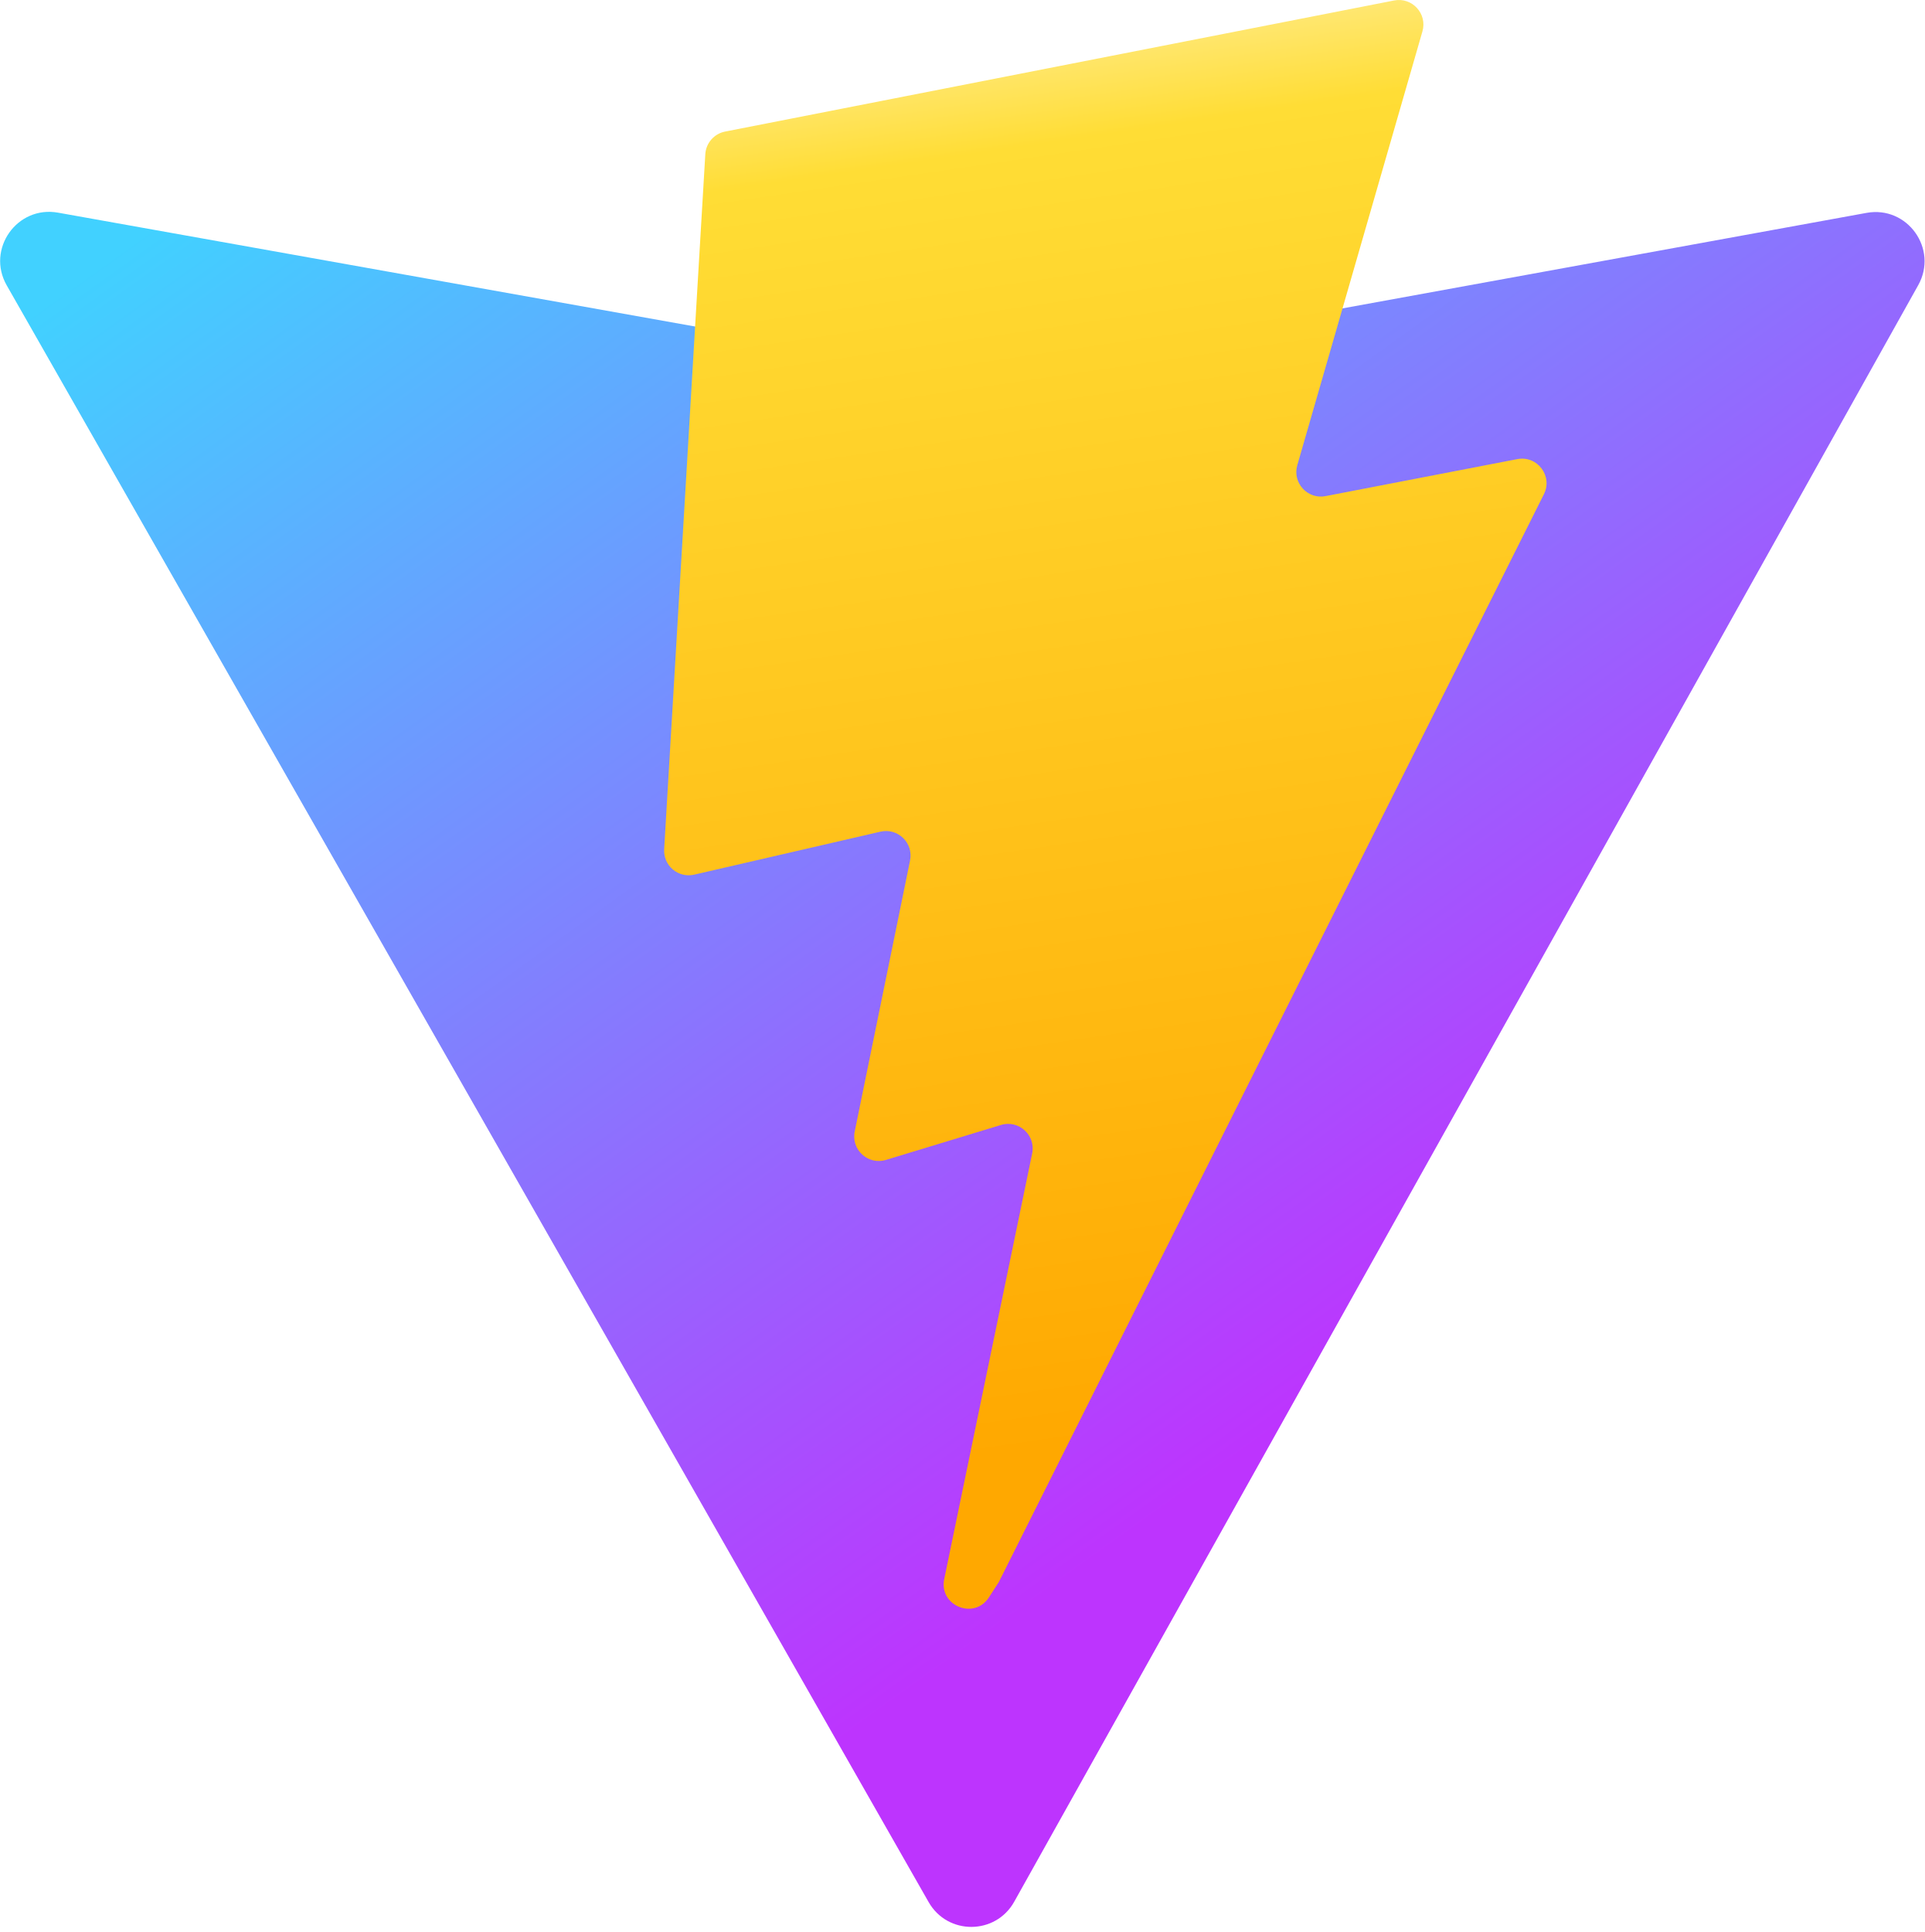
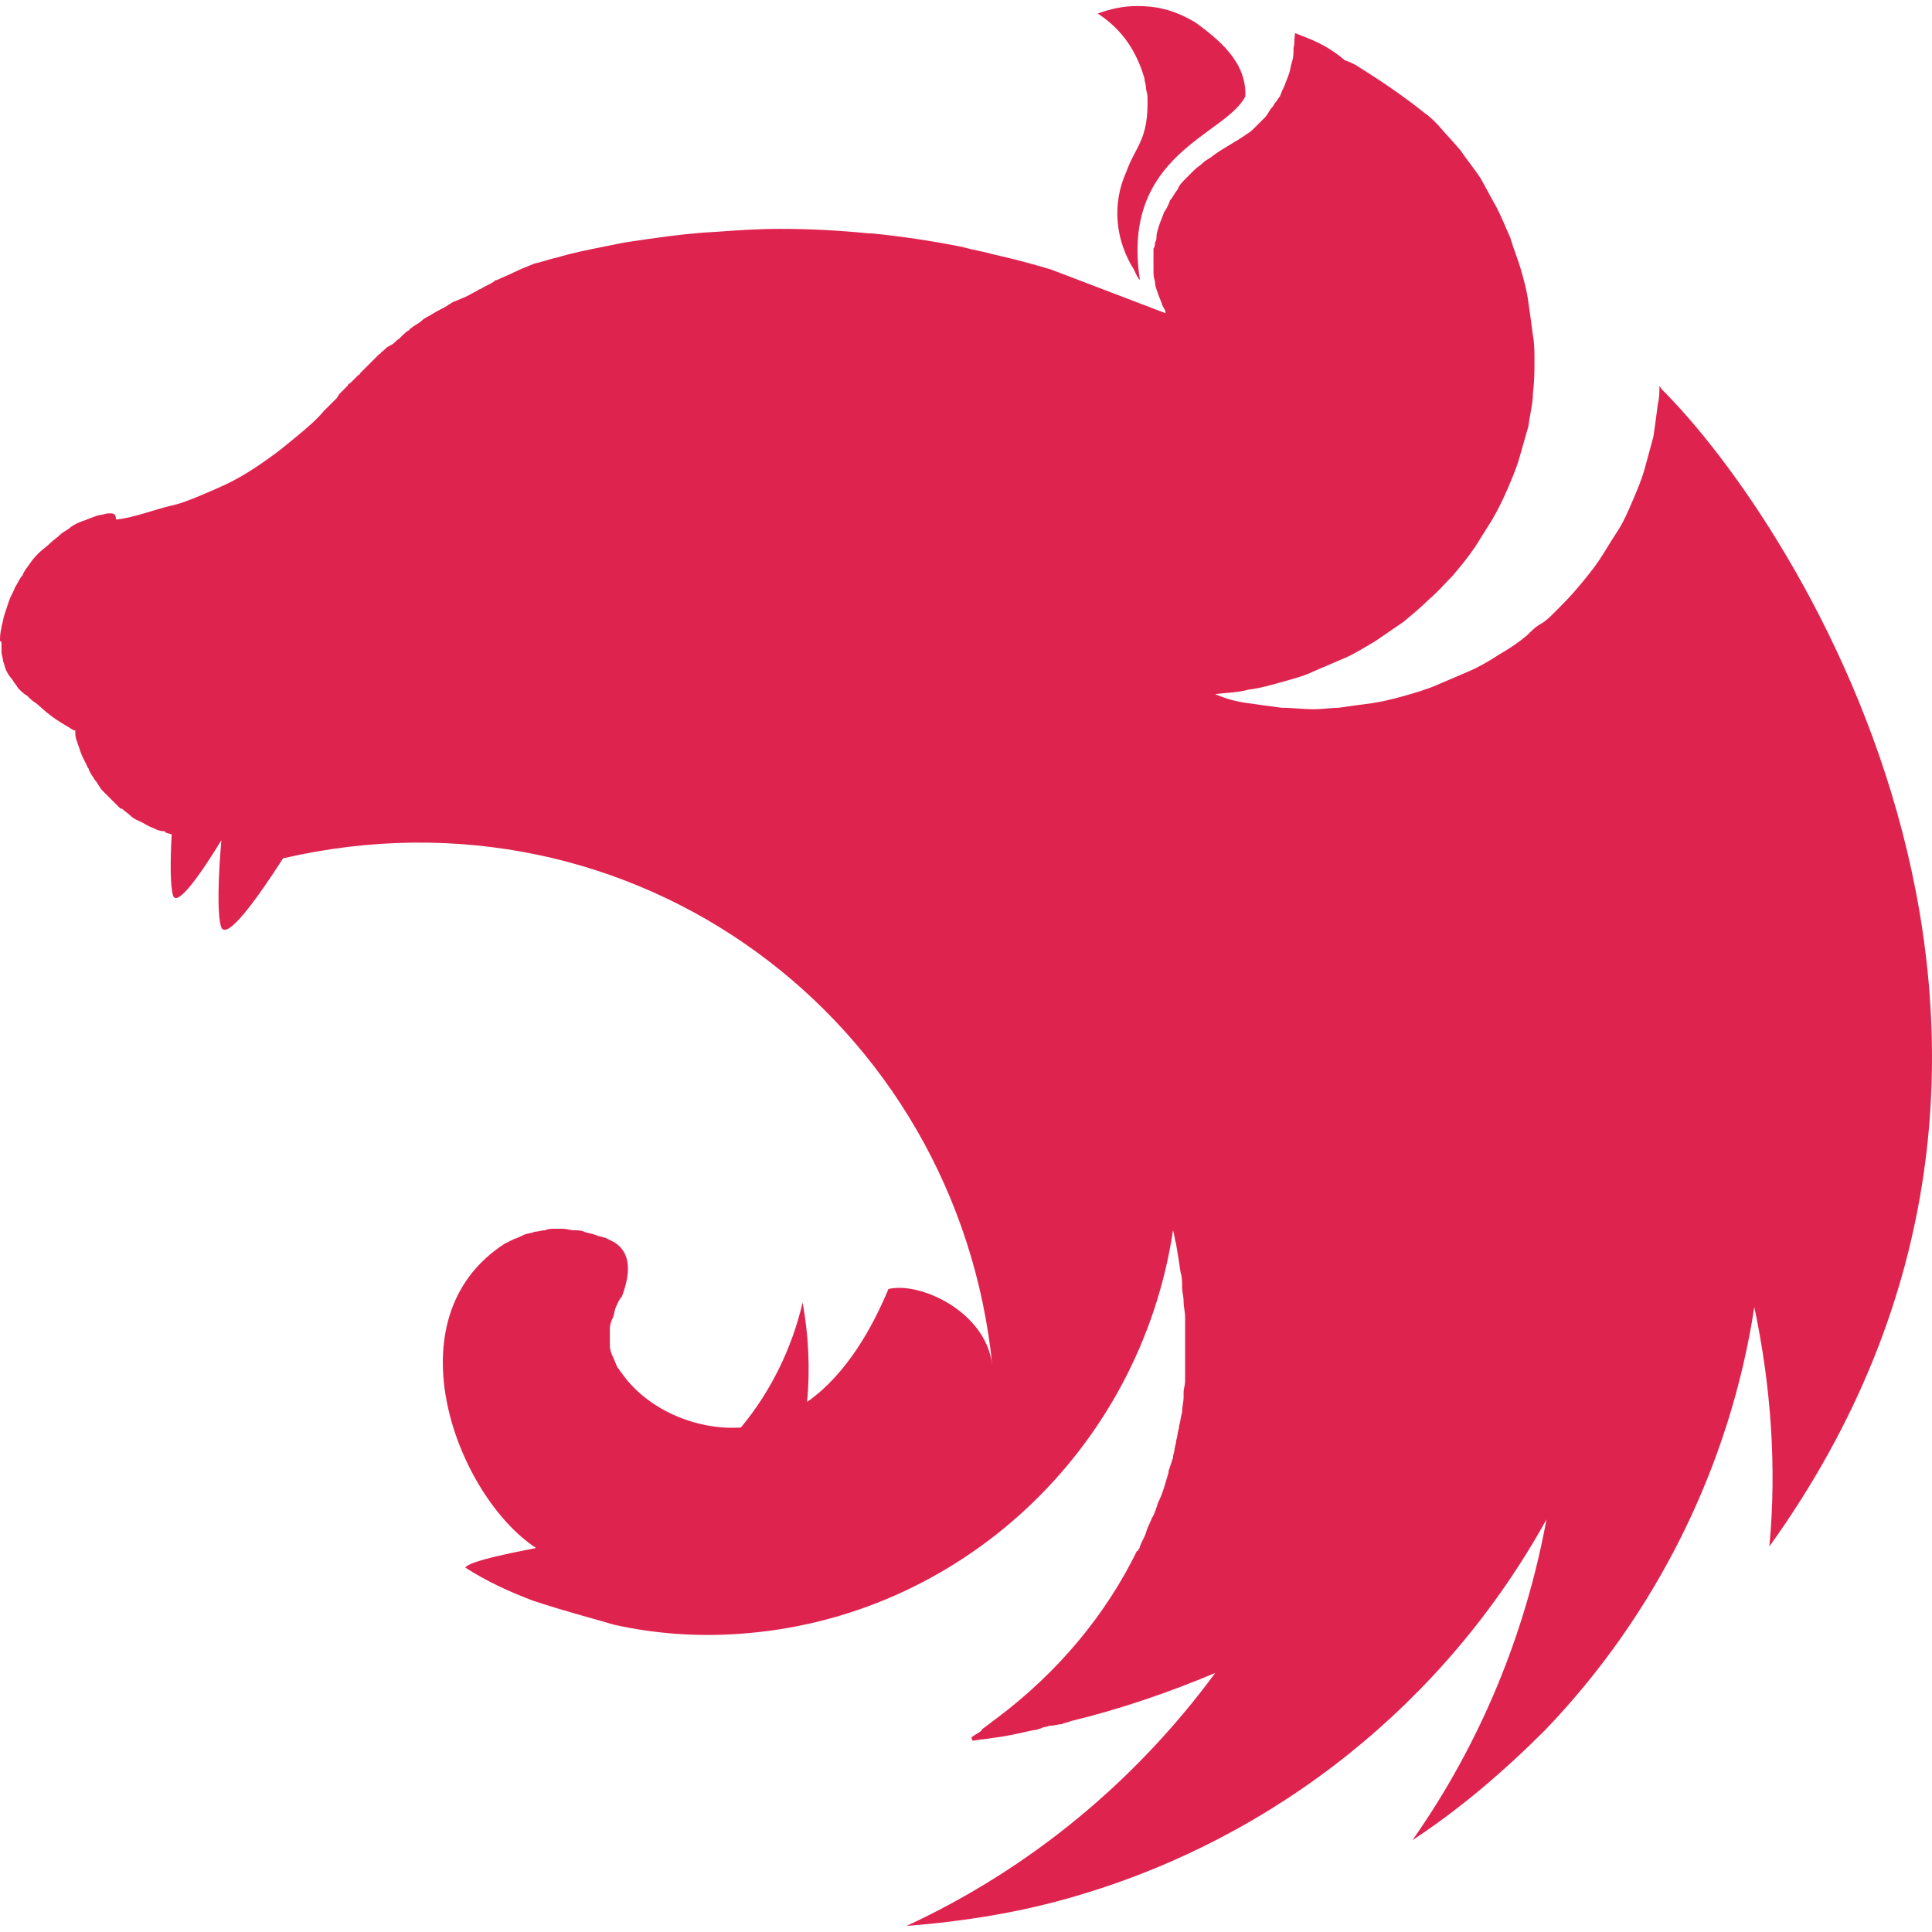
- <svg xmlns="http://www.w3.org/2000/svg" aria-hidden="true" role="img" class="iconify iconify--logos" width="31.88" height="32" preserveAspectRatio="xMidYMid meet" viewBox="0 0 256 257">
-   <defs>
-     <linearGradient id="IconifyId1813088fe1fbc01fb466" x1="-.828%" x2="57.636%" y1="7.652%" y2="78.411%">
-       <stop offset="0%" stop-color="#41D1FF" />
-       <stop offset="100%" stop-color="#BD34FE" />
-     </linearGradient>
-     <linearGradient id="IconifyId1813088fe1fbc01fb467" x1="43.376%" x2="50.316%" y1="2.242%" y2="89.03%">
-       <stop offset="0%" stop-color="#FFEA83" />
-       <stop offset="8.333%" stop-color="#FFDD35" />
-       <stop offset="100%" stop-color="#FFA800" />
-     </linearGradient>
-   </defs>
-   <path fill="url(#IconifyId1813088fe1fbc01fb466)" d="M255.153 37.938L134.897 252.976c-2.483 4.44-8.862 4.466-11.382.048L.875 37.958c-2.746-4.814 1.371-10.646 6.827-9.67l120.385 21.517a6.537 6.537 0 0 0 2.322-.004l117.867-21.483c5.438-.991 9.574 4.796 6.877 9.62Z" />
-   <path fill="url(#IconifyId1813088fe1fbc01fb467)" d="M185.432.063L96.44 17.501a3.268 3.268 0 0 0-2.634 3.014l-5.474 92.456a3.268 3.268 0 0 0 3.997 3.378l24.777-5.718c2.318-.535 4.413 1.507 3.936 3.838l-7.361 36.047c-.495 2.426 1.782 4.5 4.151 3.78l15.304-4.649c2.372-.72 4.652 1.36 4.15 3.788l-11.698 56.621c-.732 3.542 3.979 5.473 5.943 2.437l1.313-2.028l72.516-144.72c1.215-2.423-.88-5.186-3.54-4.672l-25.505 4.922c-2.396.462-4.435-1.77-3.759-4.114l16.646-57.705c.677-2.35-1.37-4.583-3.769-4.113Z" />
+ <svg xmlns="http://www.w3.org/2000/svg" viewBox="0 0 128 128">
+   <path fill="#df234f" d="M75.323.4c-.898 0-1.796.199-2.594.498 1.696 1.098 2.594 2.594 3.093 4.29 0 .2.1.4.1.599 0 .2.1.399.1.598.1 2.894-.799 3.293-1.397 4.989-.998 2.194-.698 4.589.499 6.484.1.2.2.5.399.699-1.297-8.38 5.686-9.578 6.983-12.172.1-2.294-1.795-3.79-3.292-4.888C77.718.599 76.52.399 75.324.399ZM85.8 2.194c-.1.798 0 .599-.1.998 0 .299 0 .598-.1.898-.1.299-.1.499-.2.798-.1.3-.199.499-.299.798-.1.2-.2.399-.3.698-.099.1-.199.3-.298.4-.1.1-.1.199-.2.299-.2.2-.3.498-.499.698l-.598.599c-.2.2-.4.399-.599.498-.698.5-1.496.898-2.195 1.397-.2.2-.499.3-.698.499-.2.2-.4.3-.599.499l-.598.598c-.2.2-.4.4-.5.699-.199.2-.299.499-.498.698-.1.3-.2.499-.399.798-.1.3-.2.5-.3.798-.1.3-.199.599-.199.798 0 .1 0 .3-.1.4 0 .1 0 .299-.1.399v1.396c0 .3 0 .5.1.798 0 .3.1.5.2.799s.2.498.3.798c.099.2.199.299.199.499l-7.583-2.894a53.157 53.157 0 0 0-3.79-.997c-.699-.2-1.397-.3-2.096-.5a61.927 61.927 0 0 0-5.986-.897h-.2c-1.995-.2-3.89-.3-5.885-.3-1.497 0-2.894.1-4.29.2-1.996.1-3.99.4-5.986.699l-1.497.299c-.997.2-1.995.399-2.993.698-.499.1-.997.3-1.496.4-.499.199-.998.398-1.397.598-.399.2-.698.3-1.097.499-.1 0-.1 0-.2.1-.3.199-.598.299-.898.498-.1 0-.2.1-.2.1-.398.2-.698.4-.997.499-.2.1-.499.2-.698.3-.1.099-.2.099-.3.199-.299.2-.598.299-.898.498-.299.2-.598.3-.798.5-.2.199-.499.299-.698.498 0 0-.1 0-.1.1-.2.1-.399.3-.598.499l-.1.1c-.2.1-.3.299-.499.399-.1 0-.1.1-.2.1-.199.1-.299.299-.498.398 0 .1-.1.1-.1.1l-.599.599-.1.1-.598.598s0 .1-.1.1l-.499.499c-.1.1-.2.1-.2.2l-.598.598c0 .1-.1.1-.1.2l-.798.797-.1.1c-.498.599-1.097 1.098-1.695 1.597-.599.498-1.198.997-1.896 1.496s-1.297.898-1.995 1.297c-.699.399-1.397.698-2.095.998-.699.299-1.397.598-2.095.798-1.397.3-2.794.898-3.991.997 0-.498-.3-.399-.599-.399-.299.1-.598.1-.798.2-.3.1-.499.2-.798.3a2.96 2.96 0 0 0-.798.398c-.2.2-.499.3-.698.5-.2.199-.5.398-.699.598-.2.2-.499.399-.698.598-.2.2-.4.4-.599.699-.2.299-.399.498-.499.798-.199.2-.299.499-.498.798-.1.3-.3.598-.4.898l-.299.898c-.1.299-.1.498-.2.798v.1c-.1.3-.1.698-.1.898.1-.1.1.1.1.299v.399c0 .2.1.399.1.598.1.2.1.4.2.599.099.2.199.399.398.599.1.2.3.399.4.598.199.2.398.4.598.499.2.2.399.4.598.499.798.698.998.898 1.996 1.496.2.1.299.2.499.3h.1v.2c0 .298.1.498.199.797.1.3.2.599.3.798l.298.599c0 .1.1.1.1.2.1.299.3.498.4.698.199.2.299.499.498.698l.599.599.598.598h.1c.2.2.399.3.599.5s.499.299.698.398c.2.1.499.3.798.4.2.1.4.199.698.199 0 0 .1 0 .1.1.1 0 .3.1.4.1-.1 1.795-.1 3.491.1 4.09.298.698 1.795-1.397 3.192-3.691-.2 2.294-.3 4.988 0 5.786.399.798 2.294-1.796 4.09-4.59 23.345-5.387 44.695 10.775 46.99 33.622-.4-3.592-4.79-5.587-6.884-5.088-.998 2.394-2.694 5.587-5.387 7.482.199-2.195.1-4.39-.3-6.584-.698 2.993-2.095 5.886-4.09 8.28-3.093.2-6.285-1.297-7.882-3.591-.1-.1-.2-.3-.299-.4-.1-.199-.2-.498-.3-.698-.1-.2-.199-.499-.199-.698v-1.197c0-.2.1-.5.2-.699s.1-.499.2-.698c.099-.2.199-.499.398-.698.599-1.597.599-2.894-.499-3.592l-.598-.3c-.1 0-.3-.099-.4-.099s-.199-.1-.299-.1c-.199-.1-.498-.1-.698-.2-.2-.1-.499-.1-.698-.1-.2 0-.5-.099-.699-.099h-.498c-.3 0-.5 0-.699.1-.2 0-.499.1-.698.1-.2.1-.499.1-.699.2-.199.099-.399.199-.698.298l-.599.3c-7.682 4.988-3.092 16.76 2.096 20.152-1.996.4-3.991.798-4.59 1.198l-.1.1c1.397.897 2.894 1.596 4.49 2.194 2.095.699 4.39 1.297 5.387 1.597 2.694.598 5.488.798 8.281.598 14.566-.998 26.538-12.171 28.732-26.737.1.3.1.598.2.898.1.598.2 1.197.3 1.895.1.3.1.599.1.898v.1c0 .3.099.599.099.898 0 .399.1.698.1 1.097v4.19c0 .3-.1.5-.1.799v.299c0 .3-.1.599-.1.998-.1.299-.1.598-.2.898v.1c-.1.299-.1.598-.199.897v.1c-.1.3-.1.599-.2.898v.1l-.299.898v.1c-.1.299-.2.698-.299.997-.1.3-.2.599-.4.998-.099.299-.199.698-.398.997-.1.3-.3.599-.4.998-.099.3-.299.599-.398.898 0 .1-.1.2-.1.2s0 .1-.1.1c-2.095 4.289-5.287 8.08-9.278 11.073-.3.2-.499.4-.798.599-.1.1-.2.1-.2.2-.2.199-.499.299-.698.498l.1.2c.498-.1.898-.1 1.396-.2.898-.1 1.696-.3 2.594-.499.2 0 .5-.1.699-.2.2 0 .299-.1.498-.1s.5-.099.699-.099c.2-.1.399-.1.598-.2 3.293-.797 6.485-1.895 9.578-3.192-5.288 7.183-12.271 12.97-20.452 16.76 3.791-.299 7.582-.897 11.273-1.995a52.469 52.469 0 0 0 31.127-24.941c-1.396 7.582-4.39 14.865-8.879 21.25 3.193-2.095 6.086-4.59 8.78-7.283 7.382-7.682 12.27-17.559 13.867-28.034 1.098 5.188 1.497 10.575.998 15.863 23.844-33.222 1.995-67.641-7.183-76.72 0-.1-.1-.1-.1-.2 0 .4 0 .798-.1 1.198-.1.798-.2 1.496-.3 2.194-.199.699-.398 1.497-.598 2.195-.2.699-.499 1.397-.798 2.095-.3.699-.599 1.397-.998 1.996s-.798 1.297-1.197 1.895c-.399.599-.898 1.197-1.397 1.796-.498.599-.997 1.097-1.596 1.696-.3.3-.598.599-.997.798-.3.2-.5.4-.799.698-.598.5-1.197.898-1.895 1.297-.599.4-1.297.799-1.995 1.098l-2.096.898c-.698.299-1.396.499-2.095.698-.698.2-1.496.4-2.195.499-.798.1-1.496.2-2.194.3-.5 0-1.098.099-1.597.099-.798 0-1.496-.1-2.194-.1-.799-.1-1.497-.2-2.195-.3a7.874 7.874 0 0 1-2.195-.598c.698-.1 1.496-.1 2.195-.299.798-.1 1.496-.3 2.195-.499.698-.2 1.496-.399 2.095-.698l2.095-.898c.698-.3 1.297-.698 1.995-1.097.599-.4 1.297-.898 1.896-1.297.598-.5 1.197-.998 1.696-1.497.598-.499 1.097-1.097 1.596-1.596.499-.599.998-1.197 1.397-1.796.1-.1.1-.2.2-.3.298-.498.697-1.097.997-1.595a18.56 18.56 0 0 0 .997-1.996c.3-.698.6-1.397.799-2.095l.598-2.095c.1-.798.3-1.496.3-2.195.1-.798.1-1.496.1-2.195 0-.498 0-1.097-.1-1.596-.1-.798-.2-1.496-.3-2.195-.1-.798-.3-1.496-.499-2.195-.2-.698-.499-1.396-.698-2.095-.3-.698-.599-1.396-.898-1.995-.399-.698-.698-1.297-1.097-1.995-.4-.599-.898-1.198-1.297-1.796-.499-.599-.998-1.098-1.497-1.696-.299-.3-.598-.599-.898-.798-1.496-1.197-2.993-2.195-4.589-3.193-.2-.1-.399-.2-.698-.3-1.297-1.096-2.295-1.396-3.292-1.795Z" />
</svg>
